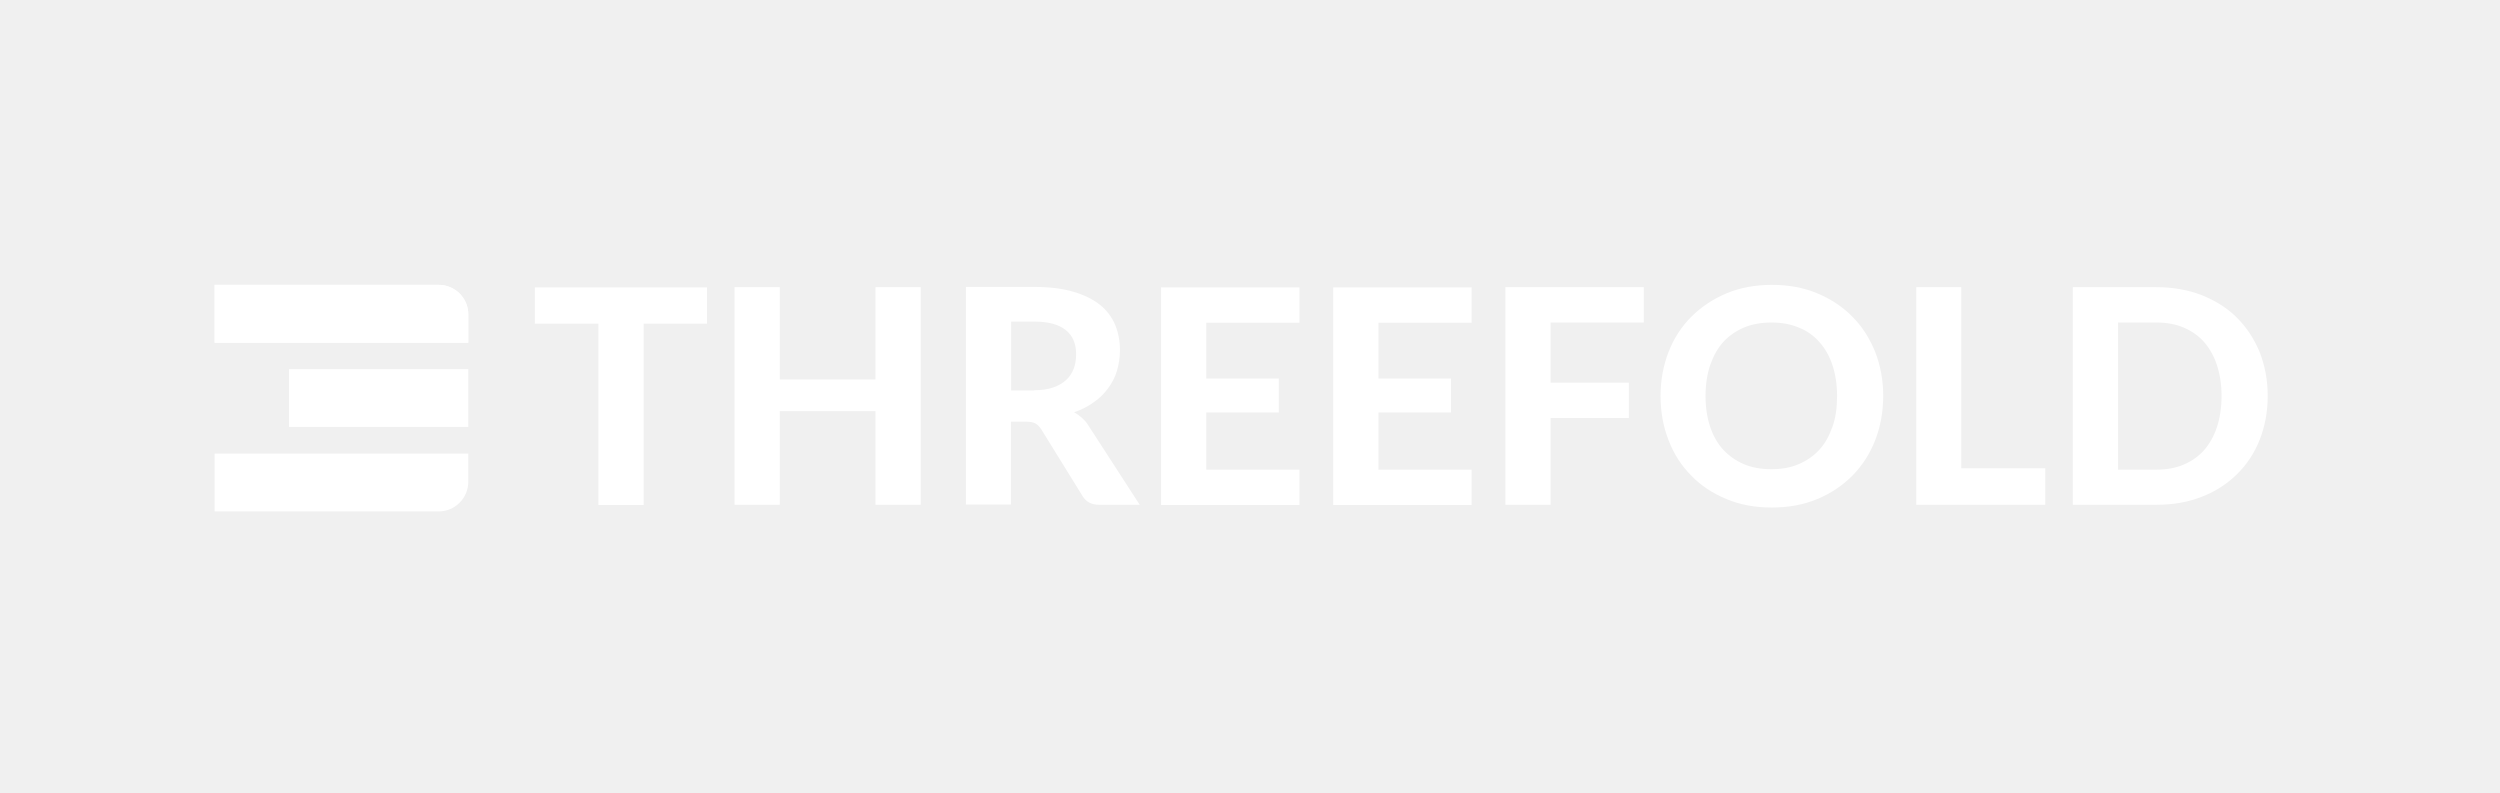
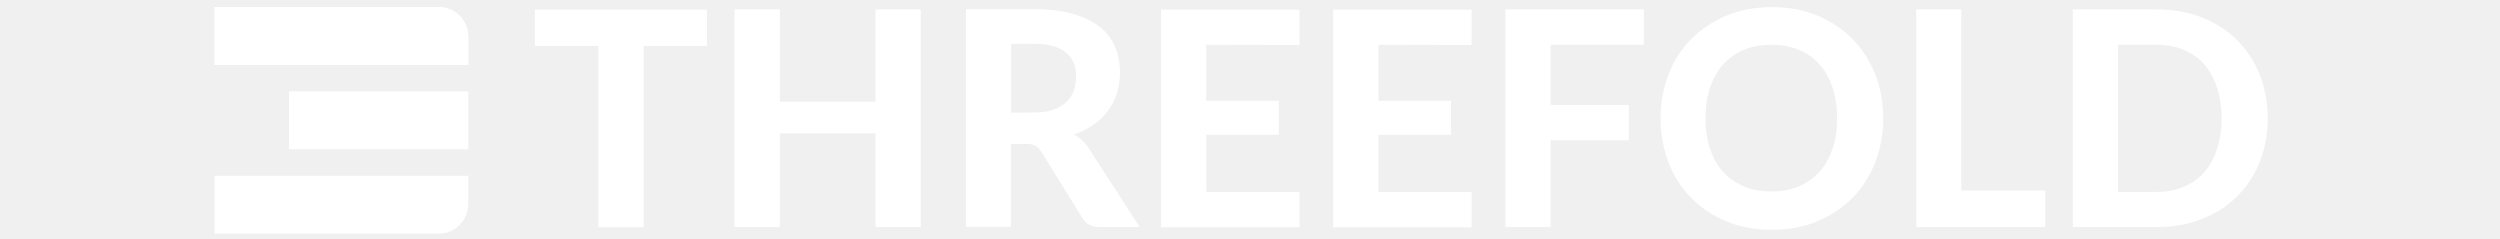
- <svg xmlns="http://www.w3.org/2000/svg" version="1.1" id="Layer_1" x="0px" y="0px" viewBox="0 0 1089.1 345.1" style="enable-background:new 0 0 1089.1 345.1;" xml:space="preserve">
+ <svg xmlns="http://www.w3.org/2000/svg" version="1.1" id="Layer_1" x="0px" y="0px" viewBox="0 0 1089.1 104.1" style="enable-background:new 0 0 1089.1 104.1;" xml:space="preserve">
  <style type="text/css">
	.st0{fill:#FFFFFF;}
</style>
  <g>
    <g>
-       <path class="st0" d="M308.1,141h-27.7v79h-19.7v-79H233v-15.8h75V141z" />
-       <path class="st0" d="M401.1,125.1v94.8h-19.7v-40.8h-41.7v40.8h-19.7v-94.8h19.7v40.2h41.7v-40.2H401.1z" />
-       <path class="st0" d="M496.5,219.9h-17.7c-3.3,0-5.7-1.3-7.2-3.8l-18-29.1c-0.7-1.1-1.6-2-2.5-2.5s-2.2-0.8-4-0.8h-6.7v36.1h-19.6    v-94.8h29.8c6.6,0,12.3,0.7,17,2.1s8.6,3.3,11.6,5.7c3,2.4,5.2,5.4,6.6,8.7c1.4,3.4,2.1,7.1,2.1,11.1c0,3.1-0.5,6.1-1.3,8.9    s-2.2,5.4-3.9,7.7c-1.7,2.3-3.8,4.4-6.3,6.1c-2.5,1.8-5.3,3.2-8.5,4.3c1.3,0.7,2.4,1.5,3.5,2.5c1.1,1,2.1,2.1,2.9,3.5L496.5,219.9    z M450.6,170c3.2,0,5.9-0.4,8.2-1.2s4.2-1.9,5.7-3.3c1.5-1.4,2.6-3.1,3.3-5c0.7-1.9,1-4,1-6.3c0-4.5-1.5-8-4.5-10.4    s-7.5-3.7-13.6-3.7h-10.2v30H450.6z" />
-       <path class="st0" d="M525.5,140.5v24.4h31.6v14.8h-31.6v24.9h40.6v15.4h-60.3v-94.8h60.3v15.4H525.5z" />
-       <path class="st0" d="M600.5,140.5v24.4h31.6v14.8h-31.6v24.9h40.6v15.4h-60.3v-94.8h60.3v15.4H600.5z" />
-       <path class="st0" d="M675.5,140.5v26.2h34.1v15.4h-34.1v37.8h-19.7v-94.8h60.3v15.4H675.5z" />
-       <path class="st0" d="M820.4,172.5c0,6.9-1.2,13.4-3.5,19.3c-2.3,5.9-5.6,11-9.9,15.4c-4.3,4.3-9.3,7.7-15.3,10.2    c-6,2.5-12.6,3.7-19.8,3.7c-7.3,0-13.9-1.2-19.8-3.7c-6-2.5-11.1-5.8-15.3-10.2c-4.3-4.3-7.6-9.4-9.9-15.4    c-2.3-5.9-3.5-12.3-3.5-19.3c0-6.9,1.2-13.3,3.5-19.2s5.6-11,9.9-15.3c4.3-4.3,9.4-7.7,15.3-10.2c6-2.5,12.6-3.7,19.8-3.7    c7.3,0,13.9,1.2,19.8,3.7c6,2.5,11.1,5.9,15.3,10.2c4.3,4.3,7.5,9.4,9.9,15.3C819.2,159.2,820.4,165.6,820.4,172.5z M800.3,172.5    c0-5-0.7-9.4-2-13.4c-1.3-3.9-3.2-7.3-5.7-10.1c-2.5-2.8-5.4-4.9-9-6.3c-3.5-1.5-7.5-2.2-11.9-2.2s-8.4,0.7-12,2.2    c-3.5,1.5-6.5,3.6-9,6.3c-2.5,2.8-4.3,6.1-5.7,10.1c-1.3,3.9-2,8.4-2,13.4c0,5,0.7,9.5,2,13.4s3.2,7.3,5.7,10    c2.5,2.7,5.5,4.8,9,6.3c3.5,1.5,7.5,2.2,12,2.2s8.4-0.7,11.9-2.2c3.5-1.5,6.5-3.6,9-6.3c2.5-2.7,4.3-6.1,5.7-10    S800.3,177.5,800.3,172.5z" />
-       <path class="st0" d="M891,204v15.9h-56.2v-94.8h19.6V204H891z" />
-       <path class="st0" d="M987.9,172.5c0,6.9-1.2,13.3-3.5,19.1c-2.3,5.8-5.6,10.8-9.9,15c-4.3,4.2-9.3,7.5-15.3,9.8    c-6,2.4-12.6,3.5-19.8,3.5h-36.4v-94.8h36.4c7.3,0,13.9,1.2,19.8,3.5c6,2.4,11.1,5.6,15.3,9.8s7.5,9.2,9.9,15    C986.7,159.3,987.9,165.6,987.9,172.5z M967.8,172.5c0-5-0.7-9.4-2-13.4s-3.2-7.3-5.6-10.1c-2.4-2.7-5.4-4.8-8.9-6.3    c-3.5-1.5-7.5-2.2-11.9-2.2h-16.7v64.1h16.7c4.4,0,8.4-0.7,11.9-2.2c3.5-1.5,6.5-3.6,8.9-6.3c2.4-2.8,4.3-6.1,5.6-10.1    C967.1,182,967.8,177.5,967.8,172.5z" />
+       <path class="st0" d="M308.1,20h-27.7v79h-19.7V20H233V4.2h75V20H308.1z" />
+       <path class="st0" d="M401.1,4.1v94.8h-19.7V58.1h-41.7v40.8H320V4.1h19.7v40.2h41.7V4.1C381.4,4.1,401.1,4.1,401.1,4.1z" />
+       <path class="st0" d="M496.5,98.9h-17.7c-3.3,0-5.7-1.3-7.2-3.8l-18-29.1c-0.7-1.1-1.6-2-2.5-2.5s-2.2-0.8-4-0.8h-6.7v36.1h-19.6V4    h29.8c6.6,0,12.3,0.7,17,2.1s8.6,3.3,11.6,5.7s5.2,5.4,6.6,8.7c1.4,3.4,2.1,7.1,2.1,11.1c0,3.1-0.5,6.1-1.3,8.9s-2.2,5.4-3.9,7.7    c-1.7,2.3-3.8,4.4-6.3,6.1c-2.5,1.8-5.3,3.2-8.5,4.3c1.3,0.7,2.4,1.5,3.5,2.5s2.1,2.1,2.9,3.5L496.5,98.9z M450.6,49    c3.2,0,5.9-0.4,8.2-1.2s4.2-1.9,5.7-3.3c1.5-1.4,2.6-3.1,3.3-5c0.7-1.9,1-4,1-6.3c0-4.5-1.5-8-4.5-10.4s-7.5-3.7-13.6-3.7h-10.2    v30L450.6,49L450.6,49z" />
+       <path class="st0" d="M525.5,19.5v24.4h31.6v14.8h-31.6v24.9h40.6V99h-60.3V4.2h60.3v15.4L525.5,19.5L525.5,19.5z" />
+       <path class="st0" d="M600.5,19.5v24.4h31.6v14.8h-31.6v24.9h40.6V99h-60.3V4.2h60.3v15.4L600.5,19.5L600.5,19.5z" />
+       <path class="st0" d="M675.5,19.5v26.2h34.1v15.4h-34.1v37.8h-19.7V4.1h60.3v15.4H675.5L675.5,19.5z" />
+       <path class="st0" d="M820.4,51.5c0,6.9-1.2,13.4-3.5,19.3s-5.6,11-9.9,15.4c-4.3,4.3-9.3,7.7-15.3,10.2s-12.6,3.7-19.8,3.7    c-7.3,0-13.9-1.2-19.8-3.7c-6-2.5-11.1-5.8-15.3-10.2c-4.3-4.3-7.6-9.4-9.9-15.4c-2.3-5.9-3.5-12.3-3.5-19.3    c0-6.9,1.2-13.3,3.5-19.2s5.6-11,9.9-15.3c4.3-4.3,9.4-7.7,15.3-10.2c6-2.5,12.6-3.7,19.8-3.7c7.3,0,13.9,1.2,19.8,3.7    c6,2.5,11.1,5.9,15.3,10.2c4.3,4.3,7.5,9.4,9.9,15.3C819.2,38.2,820.4,44.6,820.4,51.5z M800.3,51.5c0-5-0.7-9.4-2-13.4    c-1.3-3.9-3.2-7.3-5.7-10.1s-5.4-4.9-9-6.3c-3.5-1.5-7.5-2.2-11.9-2.2s-8.4,0.7-12,2.2c-3.5,1.5-6.5,3.6-9,6.3    c-2.5,2.8-4.3,6.1-5.7,10.1c-1.3,3.9-2,8.4-2,13.4s0.7,9.5,2,13.4s3.2,7.3,5.7,10s5.5,4.8,9,6.3s7.5,2.2,12,2.2s8.4-0.7,11.9-2.2    s6.5-3.6,9-6.3s4.3-6.1,5.7-10S800.3,56.5,800.3,51.5z" />
+       <path class="st0" d="M891,83v15.9h-56.2V4.1h19.6V83H891z" />
+       <path class="st0" d="M987.9,51.5c0,6.9-1.2,13.3-3.5,19.1s-5.6,10.8-9.9,15c-4.3,4.2-9.3,7.5-15.3,9.8c-6,2.4-12.6,3.5-19.8,3.5    H903V4.1h36.4c7.3,0,13.9,1.2,19.8,3.5c6,2.4,11.1,5.6,15.3,9.8s7.5,9.2,9.9,15C986.7,38.3,987.9,44.6,987.9,51.5z M967.8,51.5    c0-5-0.7-9.4-2-13.4s-3.2-7.3-5.6-10.1c-2.4-2.7-5.4-4.8-8.9-6.3s-7.5-2.2-11.9-2.2h-16.7v64.1h16.7c4.4,0,8.4-0.7,11.9-2.2    s6.5-3.6,8.9-6.3c2.4-2.8,4.3-6.1,5.6-10.1S967.8,56.5,967.8,51.5z" />
    </g>
  </g>
  <g>
    <g>
-       <path class="st0" d="M204,149.3H93.5v-25.2h97.6c7.1,0,12.9,5.8,12.9,12.9L204,149.3L204,149.3z" />
-       <path class="st0" d="M191.1,124.1H93.5v25.2H204v-12.4C204,129.8,198.2,124.1,191.1,124.1L191.1,124.1z" />
+       <path class="st0" d="M204,28.3H93.5V3.1h97.6c7.1,0,12.9,5.8,12.9,12.9V28.3L204,28.3z" />
+       <path class="st0" d="M191.1,3.1H93.5v25.2H204V15.9C204,8.8,198.2,3.1,191.1,3.1L191.1,3.1z" />
    </g>
-     <polygon class="st0" points="204,186 125.9,186 125.9,160.8 204,160.8  " />
-     <path class="st0" d="M191.1,222.8H93.5v-25.2H204v12.3C204,217,198.2,222.8,191.1,222.8L191.1,222.8z" />
+     <polygon class="st0" points="204,65 125.9,65 125.9,39.8 204,39.8  " />
+     <path class="st0" d="M191.1,101.8H93.5V76.6H204v12.3C204,96,198.2,101.8,191.1,101.8L191.1,101.8z" />
  </g>
</svg>
